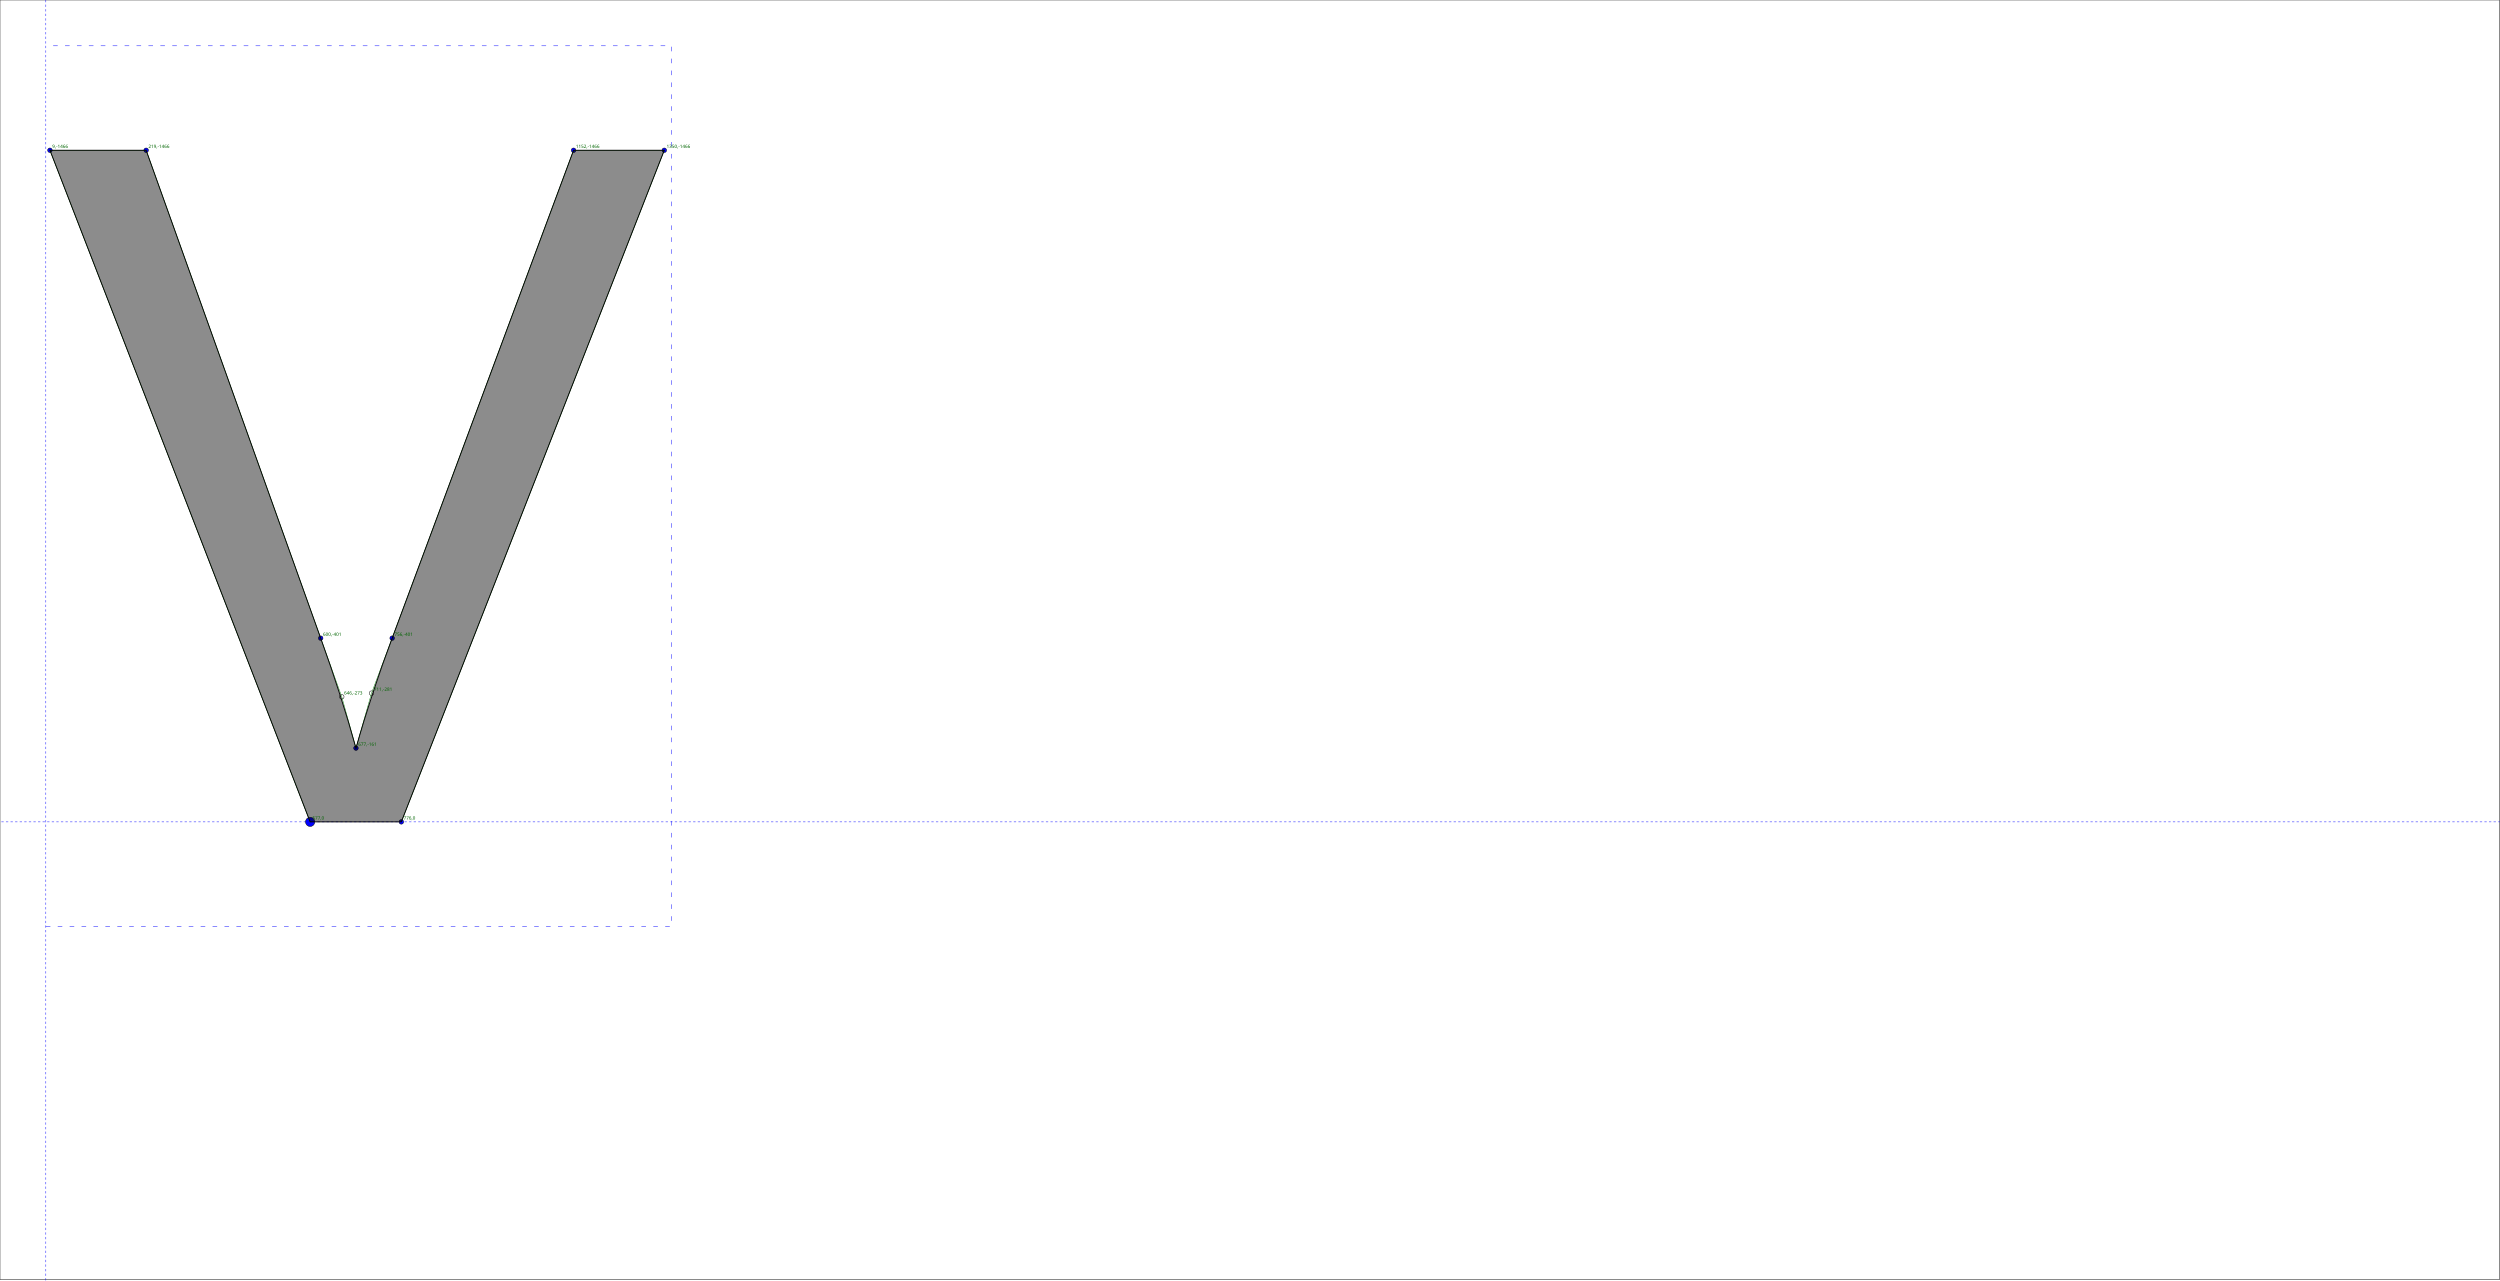
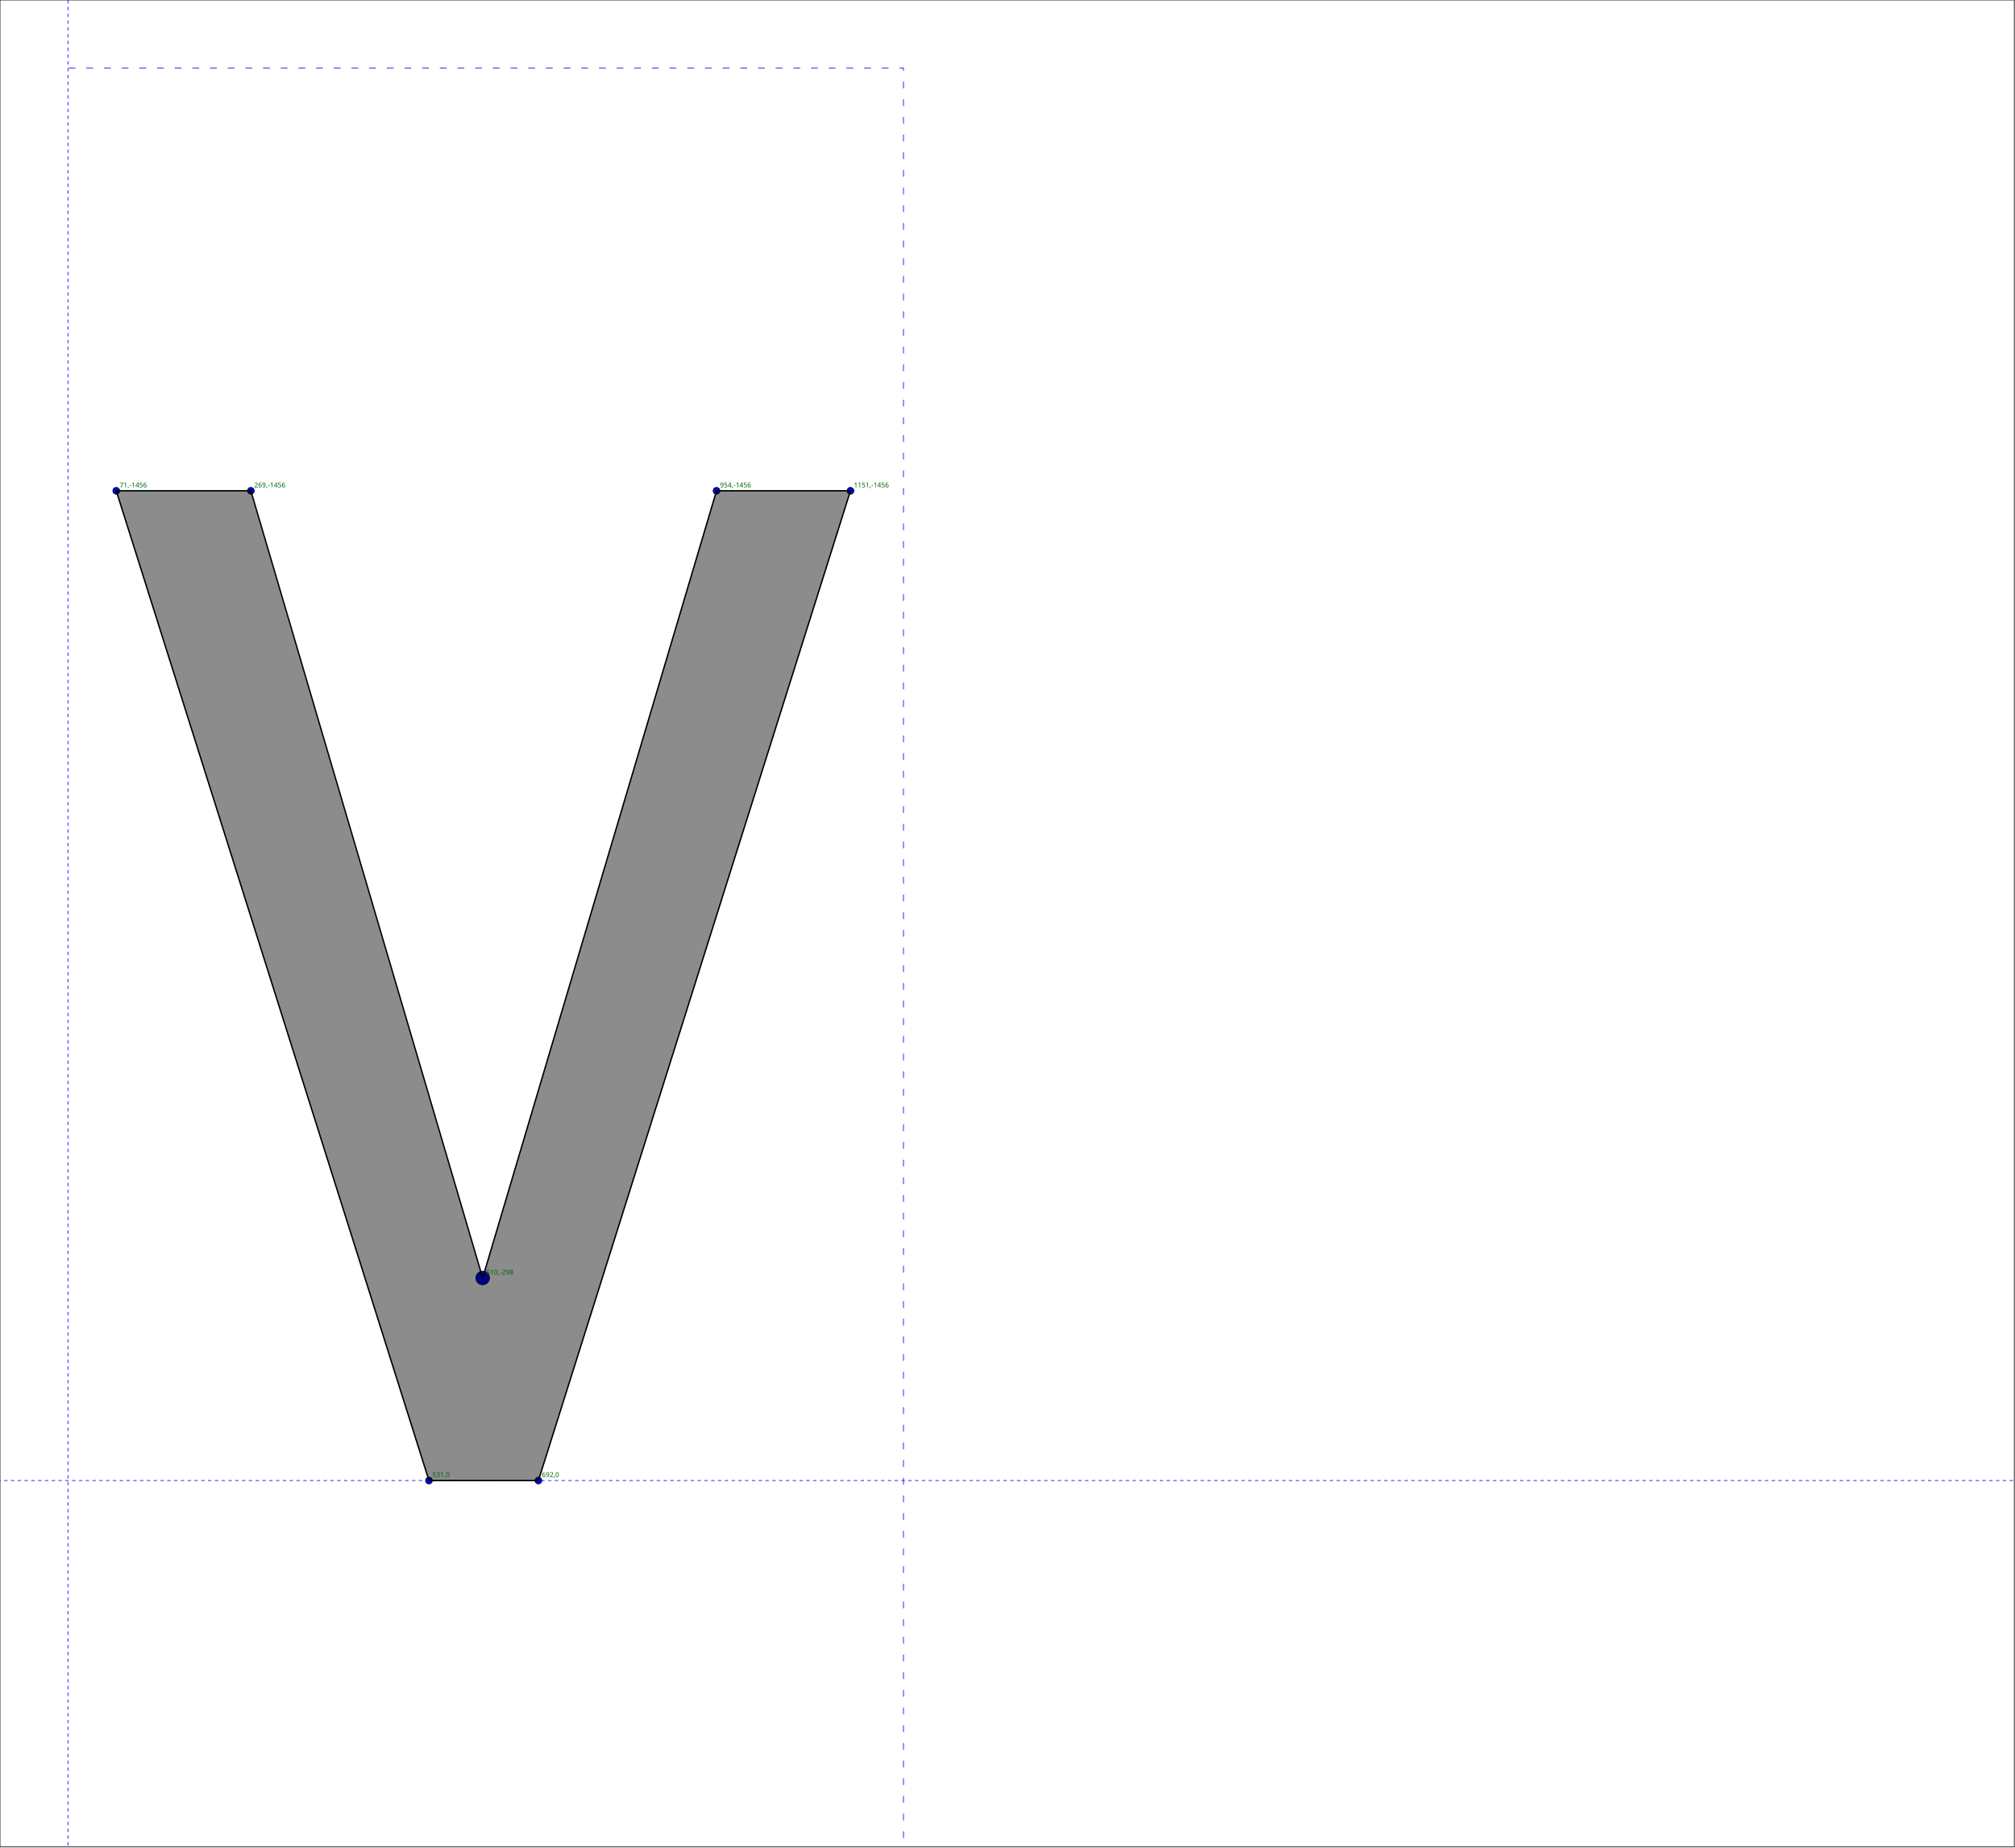
- <svg xmlns="http://www.w3.org/2000/svg" width="5457px" height="2794px" version="1.1">
-   <rect fill="none" stroke="black" width="5456" height="2793" />
-   <g fill-rule="nonzero" transform="translate(100 1794)">
-     <path stroke="blue" stroke-dasharray="5,5" d=" M-5457,0 L5457,0 M0,-2794 L0,2794 " />
-     <path stroke="blue" fill="none" stroke-dasharray="10,16" d=" M0,-1694 M0,228 L1366,228 L1366,-1694 L0,-1694 " />
-     <circle fill="blue" stroke="black" cx="577" cy="0" r="10" />
-     <circle fill="blue" stroke="black" cx="9" cy="-1466" r="5" />
-     <circle fill="blue" stroke="black" cx="219" cy="-1466" r="5" />
-     <circle fill="blue" stroke="black" cx="600" cy="-401" r="5" />
-     <circle fill="none" stroke="black" cx="646" cy="-273" r="5" />
-     <circle fill="blue" stroke="black" cx="677" cy="-161" r="5" />
-     <circle fill="none" stroke="black" cx="711" cy="-281" r="5" />
-     <circle fill="blue" stroke="black" cx="756" cy="-401" r="5" />
-     <circle fill="blue" stroke="black" cx="1152" cy="-1466" r="5" />
-     <circle fill="blue" stroke="black" cx="1350" cy="-1466" r="5" />
-     <circle fill="blue" stroke="black" cx="776" cy="0" r="5" />
-     <path fill="none" stroke="green" d="    M 577,0    " />
-     <path fill="none" stroke="green" d=" M 577,0 L 9,-1466   " />
-     <path fill="none" stroke="green" d=" M 9,-1466 L 219,-1466   " />
-     <path fill="none" stroke="green" d=" M 219,-1466 L 600,-401   " />
-     <path fill="none" stroke="green" d=" M 600,-401 L 646,-273   " />
-     <path fill="none" stroke="green" d=" M 646,-273 L 677,-161   " />
-     <path fill="none" stroke="green" d=" M 677,-161 L 711,-281   " />
-     <path fill="none" stroke="green" d=" M 711,-281 L 756,-401   " />
-     <path fill="none" stroke="green" d=" M 756,-401 L 1152,-1466   " />
-     <path fill="none" stroke="green" d=" M 1152,-1466 L 1350,-1466   " />
-     <path fill="none" stroke="green" d=" M 1350,-1466 L 776,0   " />
-     <path fill="black" stroke="black" fill-opacity="0.45" stroke-width="2" d="  M 577,0  L 9,-1466  L 219,-1466  L 600,-401  Q 646,-273 677,-161  Q 711,-281 756,-401  L 1152,-1466  L 1350,-1466  L 776,0  L 577,0  Z    " />
+ <svg xmlns="http://www.w3.org/2000/svg" width="2964px" height="2718px" version="1.1">
+   <rect fill="none" stroke="black" width="2963" height="2717" />
+   <g fill-rule="nonzero" transform="translate(100 2178)">
+     <path stroke="blue" stroke-dasharray="5,5" d=" M-2964,0 L2964,0 M0,-2718 L0,2718 " />
+     <path stroke="blue" fill="none" stroke-dasharray="10,16" d=" M0,-2078 M0,623 L1229,623 L1229,-2078 L0,-2078 " />
+     <circle fill="blue" stroke="black" cx="610" cy="-298" r="10" />
+     <circle fill="blue" stroke="black" cx="954" cy="-1456" r="5" />
+     <circle fill="blue" stroke="black" cx="1151" cy="-1456" r="5" />
+     <circle fill="blue" stroke="black" cx="692" cy="0" r="5" />
+     <circle fill="blue" stroke="black" cx="531" cy="0" r="5" />
+     <circle fill="blue" stroke="black" cx="71" cy="-1456" r="5" />
+     <circle fill="blue" stroke="black" cx="269" cy="-1456" r="5" />
+     <path fill="none" stroke="green" d="    M 610,-298    " />
+     <path fill="none" stroke="green" d=" M 610,-298 L 954,-1456   " />
+     <path fill="none" stroke="green" d=" M 954,-1456 L 1151,-1456   " />
+     <path fill="none" stroke="green" d=" M 1151,-1456 L 692,0   " />
+     <path fill="none" stroke="green" d=" M 692,0 L 531,0   " />
+     <path fill="none" stroke="green" d=" M 531,0 L 71,-1456   " />
+     <path fill="none" stroke="green" d=" M 71,-1456 L 269,-1456   " />
+     <path fill="black" stroke="black" fill-opacity="0.45" stroke-width="2" d="  M 610,-298  L 954,-1456  L 1151,-1456  L 692,0  L 531,0  L 71,-1456  L 269,-1456  L 610,-298  Z    " />
    <g font-family="SVGFreeSansASCII,sans-serif" font-size="10">
-       <text id="revision" x="582" y="-5" stroke="none" fill="darkgreen">
-   577,0  </text>
+       <text id="revision" x="615" y="-303" stroke="none" fill="darkgreen">
+   610,-298  </text>
    </g>
    <g font-family="SVGFreeSansASCII,sans-serif" font-size="10">
-       <text id="revision" x="14" y="-1471" stroke="none" fill="darkgreen">
-   9,-1466  </text>
+       <text id="revision" x="959" y="-1461" stroke="none" fill="darkgreen">
+   954,-1456  </text>
    </g>
    <g font-family="SVGFreeSansASCII,sans-serif" font-size="10">
-       <text id="revision" x="224" y="-1471" stroke="none" fill="darkgreen">
-   219,-1466  </text>
+       <text id="revision" x="1156" y="-1461" stroke="none" fill="darkgreen">
+   1151,-1456  </text>
    </g>
    <g font-family="SVGFreeSansASCII,sans-serif" font-size="10">
-       <text id="revision" x="605" y="-406" stroke="none" fill="darkgreen">
-   600,-401  </text>
+       <text id="revision" x="697" y="-5" stroke="none" fill="darkgreen">
+   692,0  </text>
    </g>
    <g font-family="SVGFreeSansASCII,sans-serif" font-size="10">
-       <text id="revision" x="651" y="-278" stroke="none" fill="darkgreen">
-   646,-273  </text>
+       <text id="revision" x="536" y="-5" stroke="none" fill="darkgreen">
+   531,0  </text>
    </g>
    <g font-family="SVGFreeSansASCII,sans-serif" font-size="10">
-       <text id="revision" x="682" y="-166" stroke="none" fill="darkgreen">
-   677,-161  </text>
+       <text id="revision" x="76" y="-1461" stroke="none" fill="darkgreen">
+   71,-1456  </text>
    </g>
    <g font-family="SVGFreeSansASCII,sans-serif" font-size="10">
-       <text id="revision" x="716" y="-286" stroke="none" fill="darkgreen">
-   711,-281  </text>
-     </g>
-     <g font-family="SVGFreeSansASCII,sans-serif" font-size="10">
-       <text id="revision" x="761" y="-406" stroke="none" fill="darkgreen">
-   756,-401  </text>
-     </g>
-     <g font-family="SVGFreeSansASCII,sans-serif" font-size="10">
-       <text id="revision" x="1157" y="-1471" stroke="none" fill="darkgreen">
-   1152,-1466  </text>
-     </g>
-     <g font-family="SVGFreeSansASCII,sans-serif" font-size="10">
-       <text id="revision" x="1355" y="-1471" stroke="none" fill="darkgreen">
-   1350,-1466  </text>
-     </g>
-     <g font-family="SVGFreeSansASCII,sans-serif" font-size="10">
-       <text id="revision" x="781" y="-5" stroke="none" fill="darkgreen">
-   776,0  </text>
+       <text id="revision" x="274" y="-1461" stroke="none" fill="darkgreen">
+   269,-1456  </text>
    </g>
  </g>
</svg>
